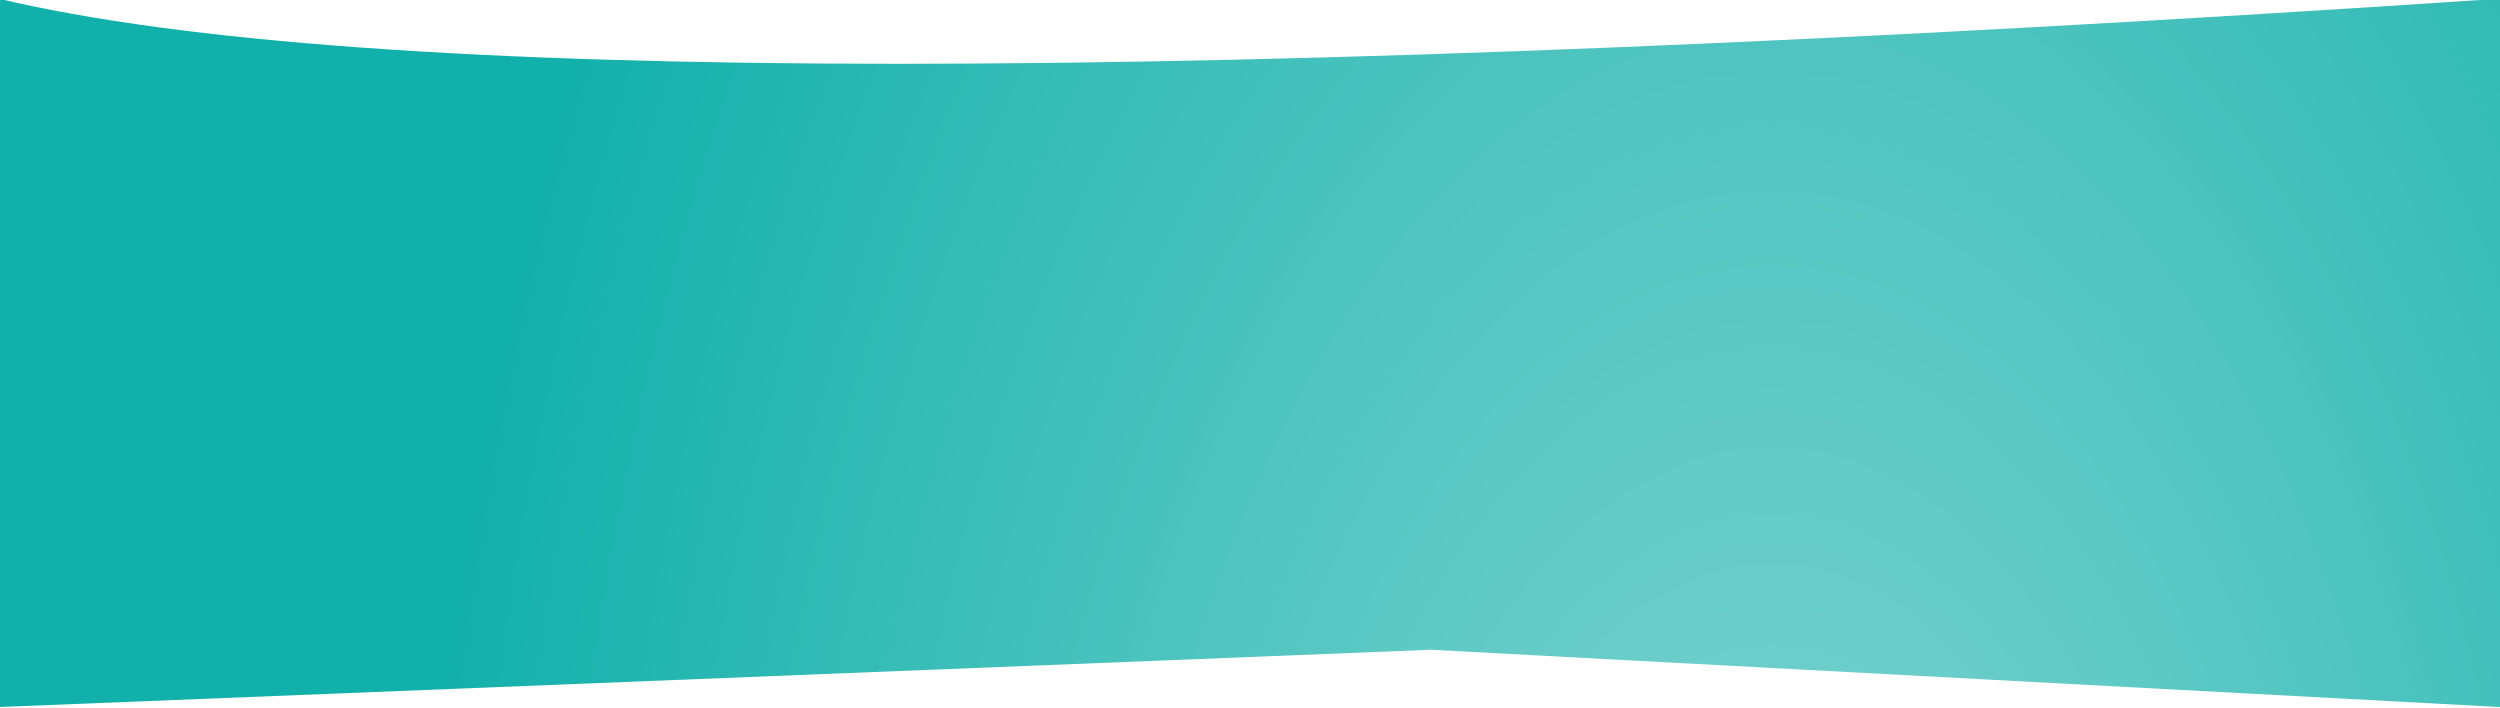
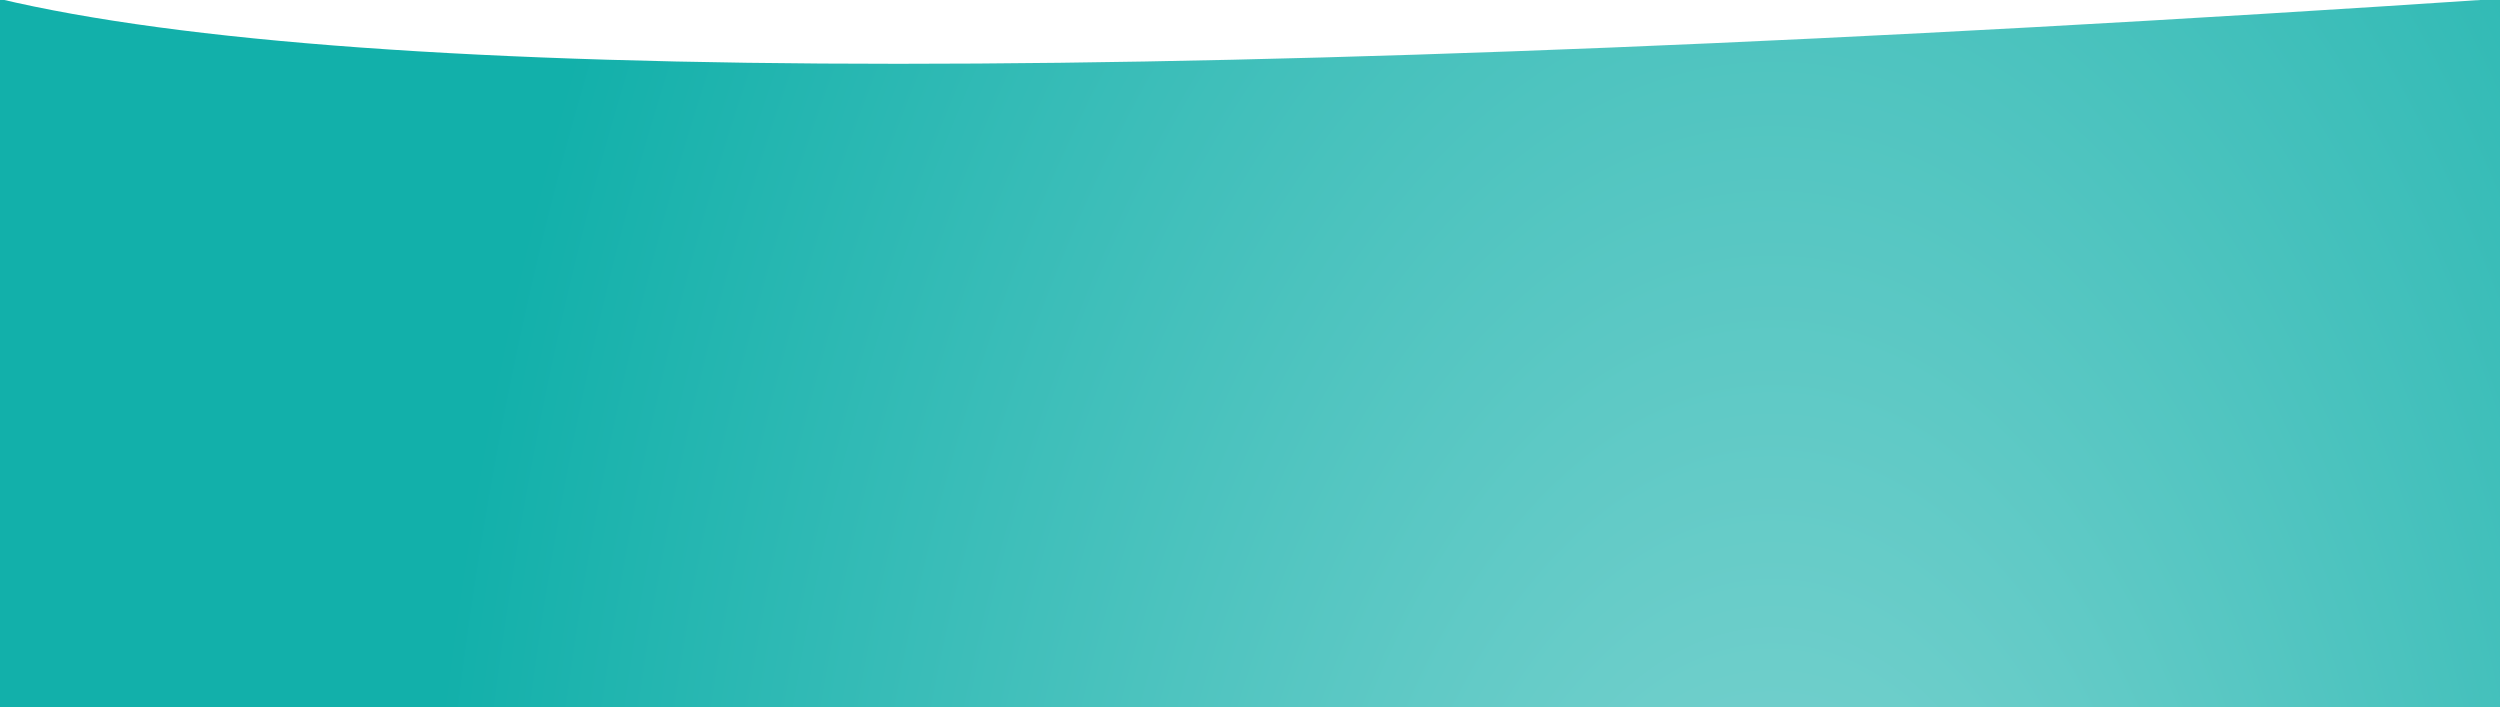
<svg xmlns="http://www.w3.org/2000/svg" xmlns:xlink="http://www.w3.org/1999/xlink" width="1920" height="543" viewBox="0 0 1920 543">
  <defs>
    <radialGradient id="c" cx="70.847%" r="100%" fx="70.847%" fy="50%" gradientTransform="matrix(0 1 -.54347 0 .98 -.208)">
      <stop offset="0%" stop-color="#88d7d4" />
      <stop offset="100%" stop-color="#12b0aa" />
    </radialGradient>
-     <path id="a" d="M0,0 v544 L1100,500 L1921,544 V1921,0 Q421,100 0,0 z" />
+     <path id="a" d="M0,0 v544 h1921 V1921,0 Q421,100 0,0 z" />
  </defs>
  <g fill="none" fill-rule="evenodd" transform="translate(-1 -1)">
    <use fill="url(#c)" xlink:href="#a" />
  </g>
</svg>
